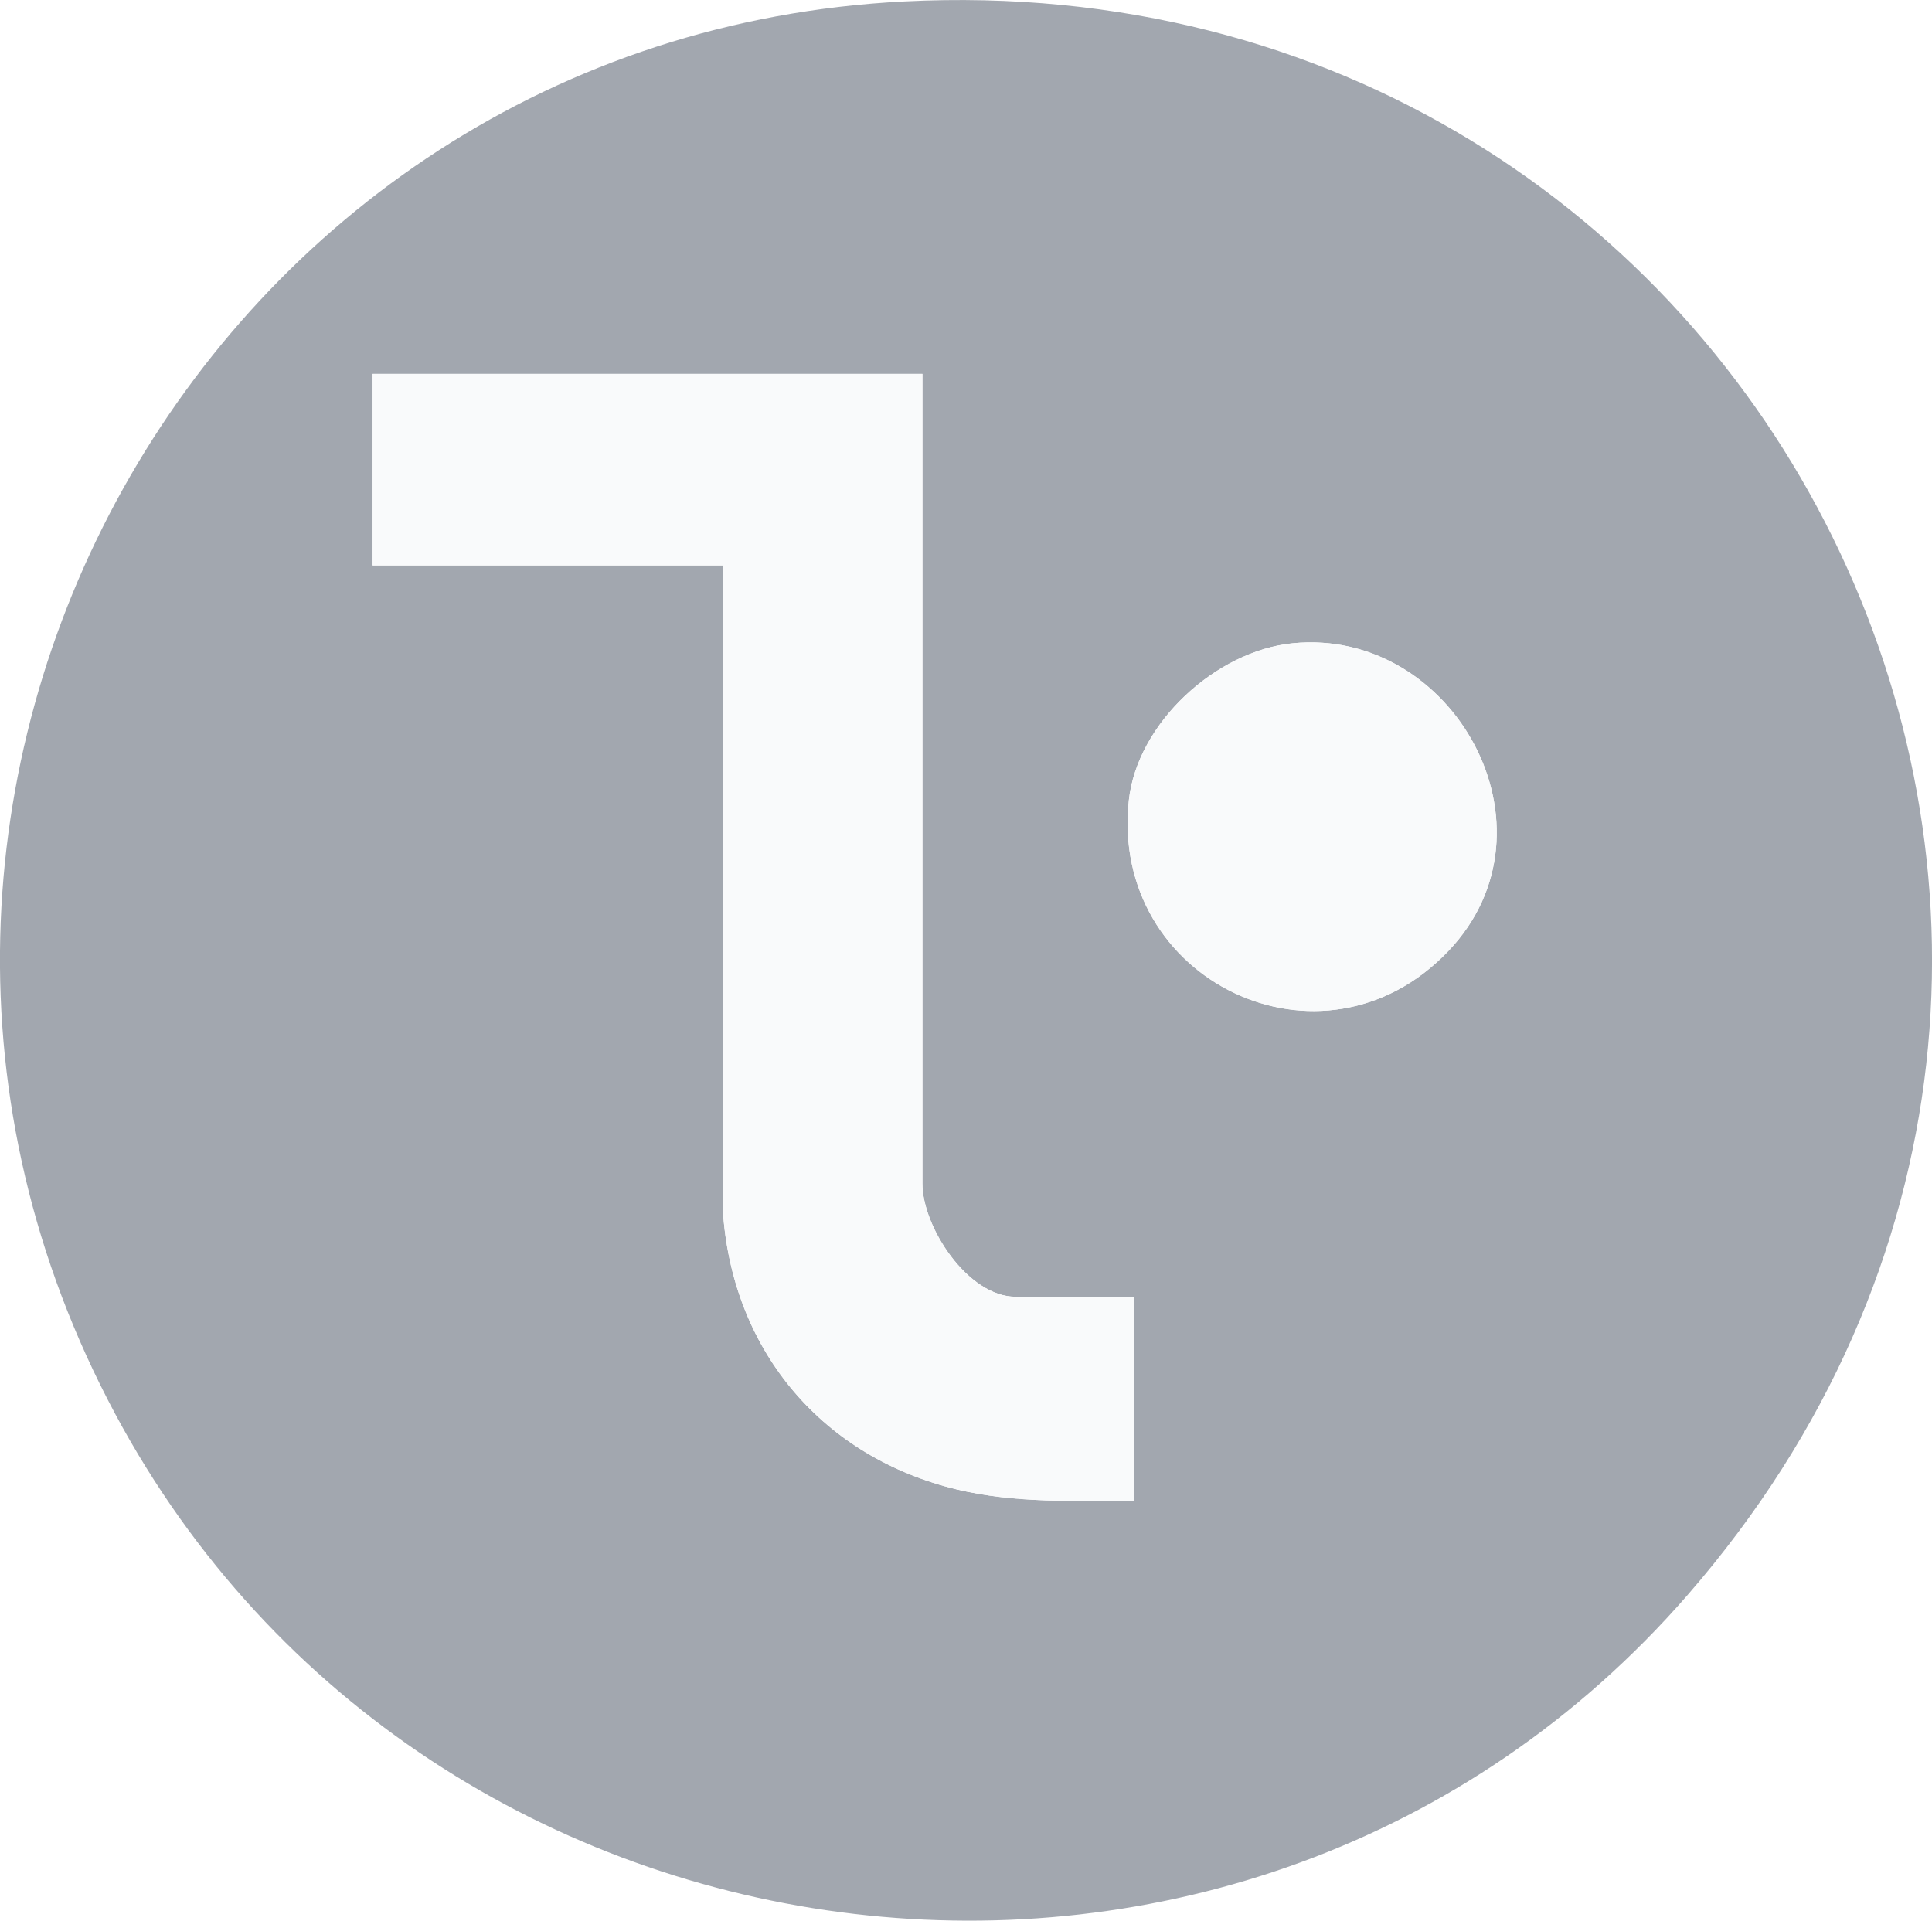
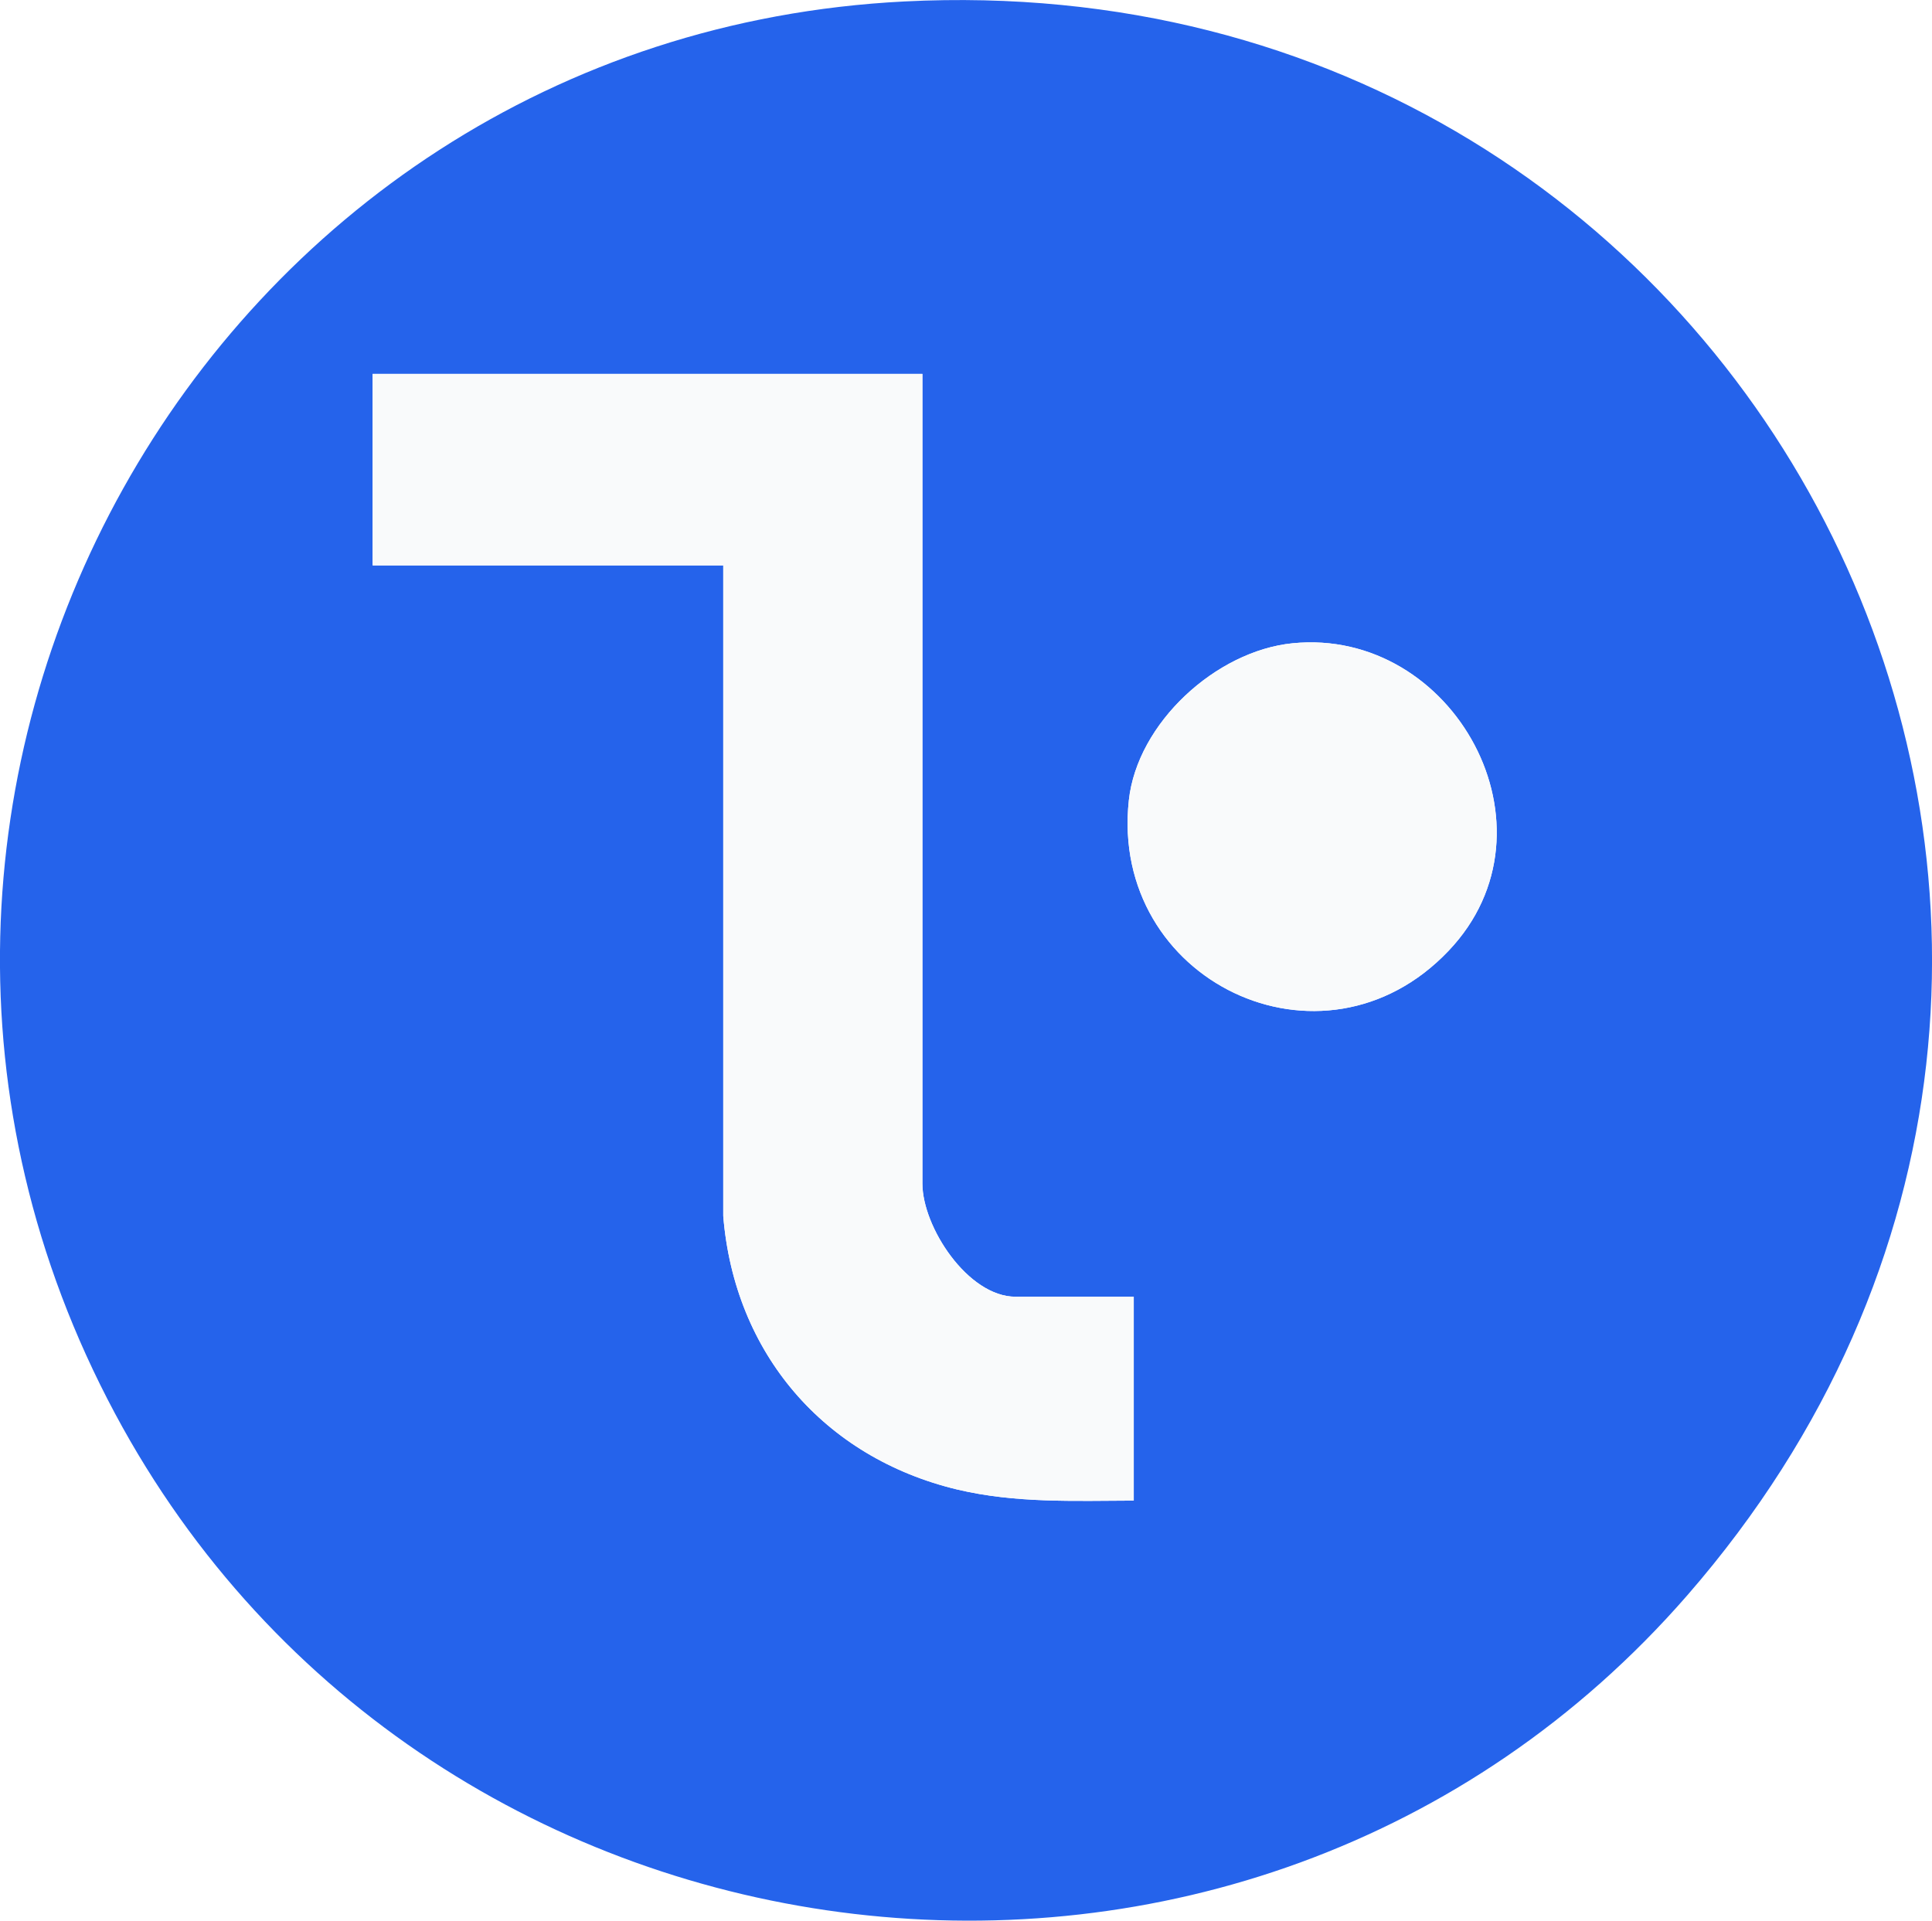
<svg xmlns="http://www.w3.org/2000/svg" id="Layer_2" viewBox="0 0 106.13 105.51">
  <defs>
    <style>
      .cls-1 {
-         fill: #a2a7af;
+         fill: #2563eb;
      }

      .cls-2 {
        fill: #f9fafb;
      }
    </style>
  </defs>
  <g id="Layer_1-2" data-name="Layer_1">
    <g>
      <path class="cls-1" d="M49.68.08C11.25,2.02-11.88,43.65,6.32,77.66c17.26,32.25,62.22,37.72,86.37,9.98C123.93,51.76,97.06-2.32,49.68.08ZM62.28,82.44c-3.27.01-6.5.15-9.7-.61-7.33-1.76-12.24-7.5-12.85-15.03V31.06s-19.26,0-19.26,0v-10.52h30.2v44.48c0,2.39,2.5,6.22,5.12,6.22h6.49v11.2ZM79.57,52.24c-6.93,7.29-18.63,1.62-17.56-8.27.46-4.25,4.79-8.21,8.99-8.63,8.84-.89,14.98,10.17,8.57,16.9Z" />
      <path class="cls-2" d="M79.57,52.24c-6.93,7.29-18.63,1.62-17.56-8.27.46-4.25,4.79-8.21,8.99-8.63,8.84-.89,14.98,10.17,8.57,16.9Z" />
      <path class="cls-2" d="M62.28,71.24v11.2c-3.27.01-6.5.15-9.7-.61-7.33-1.76-12.24-7.5-12.85-15.03V31.06s-19.26,0-19.26,0v-10.52h30.2v44.48c0,2.39,2.5,6.22,5.12,6.22h6.49Z" />
    </g>
  </g>
</svg>
